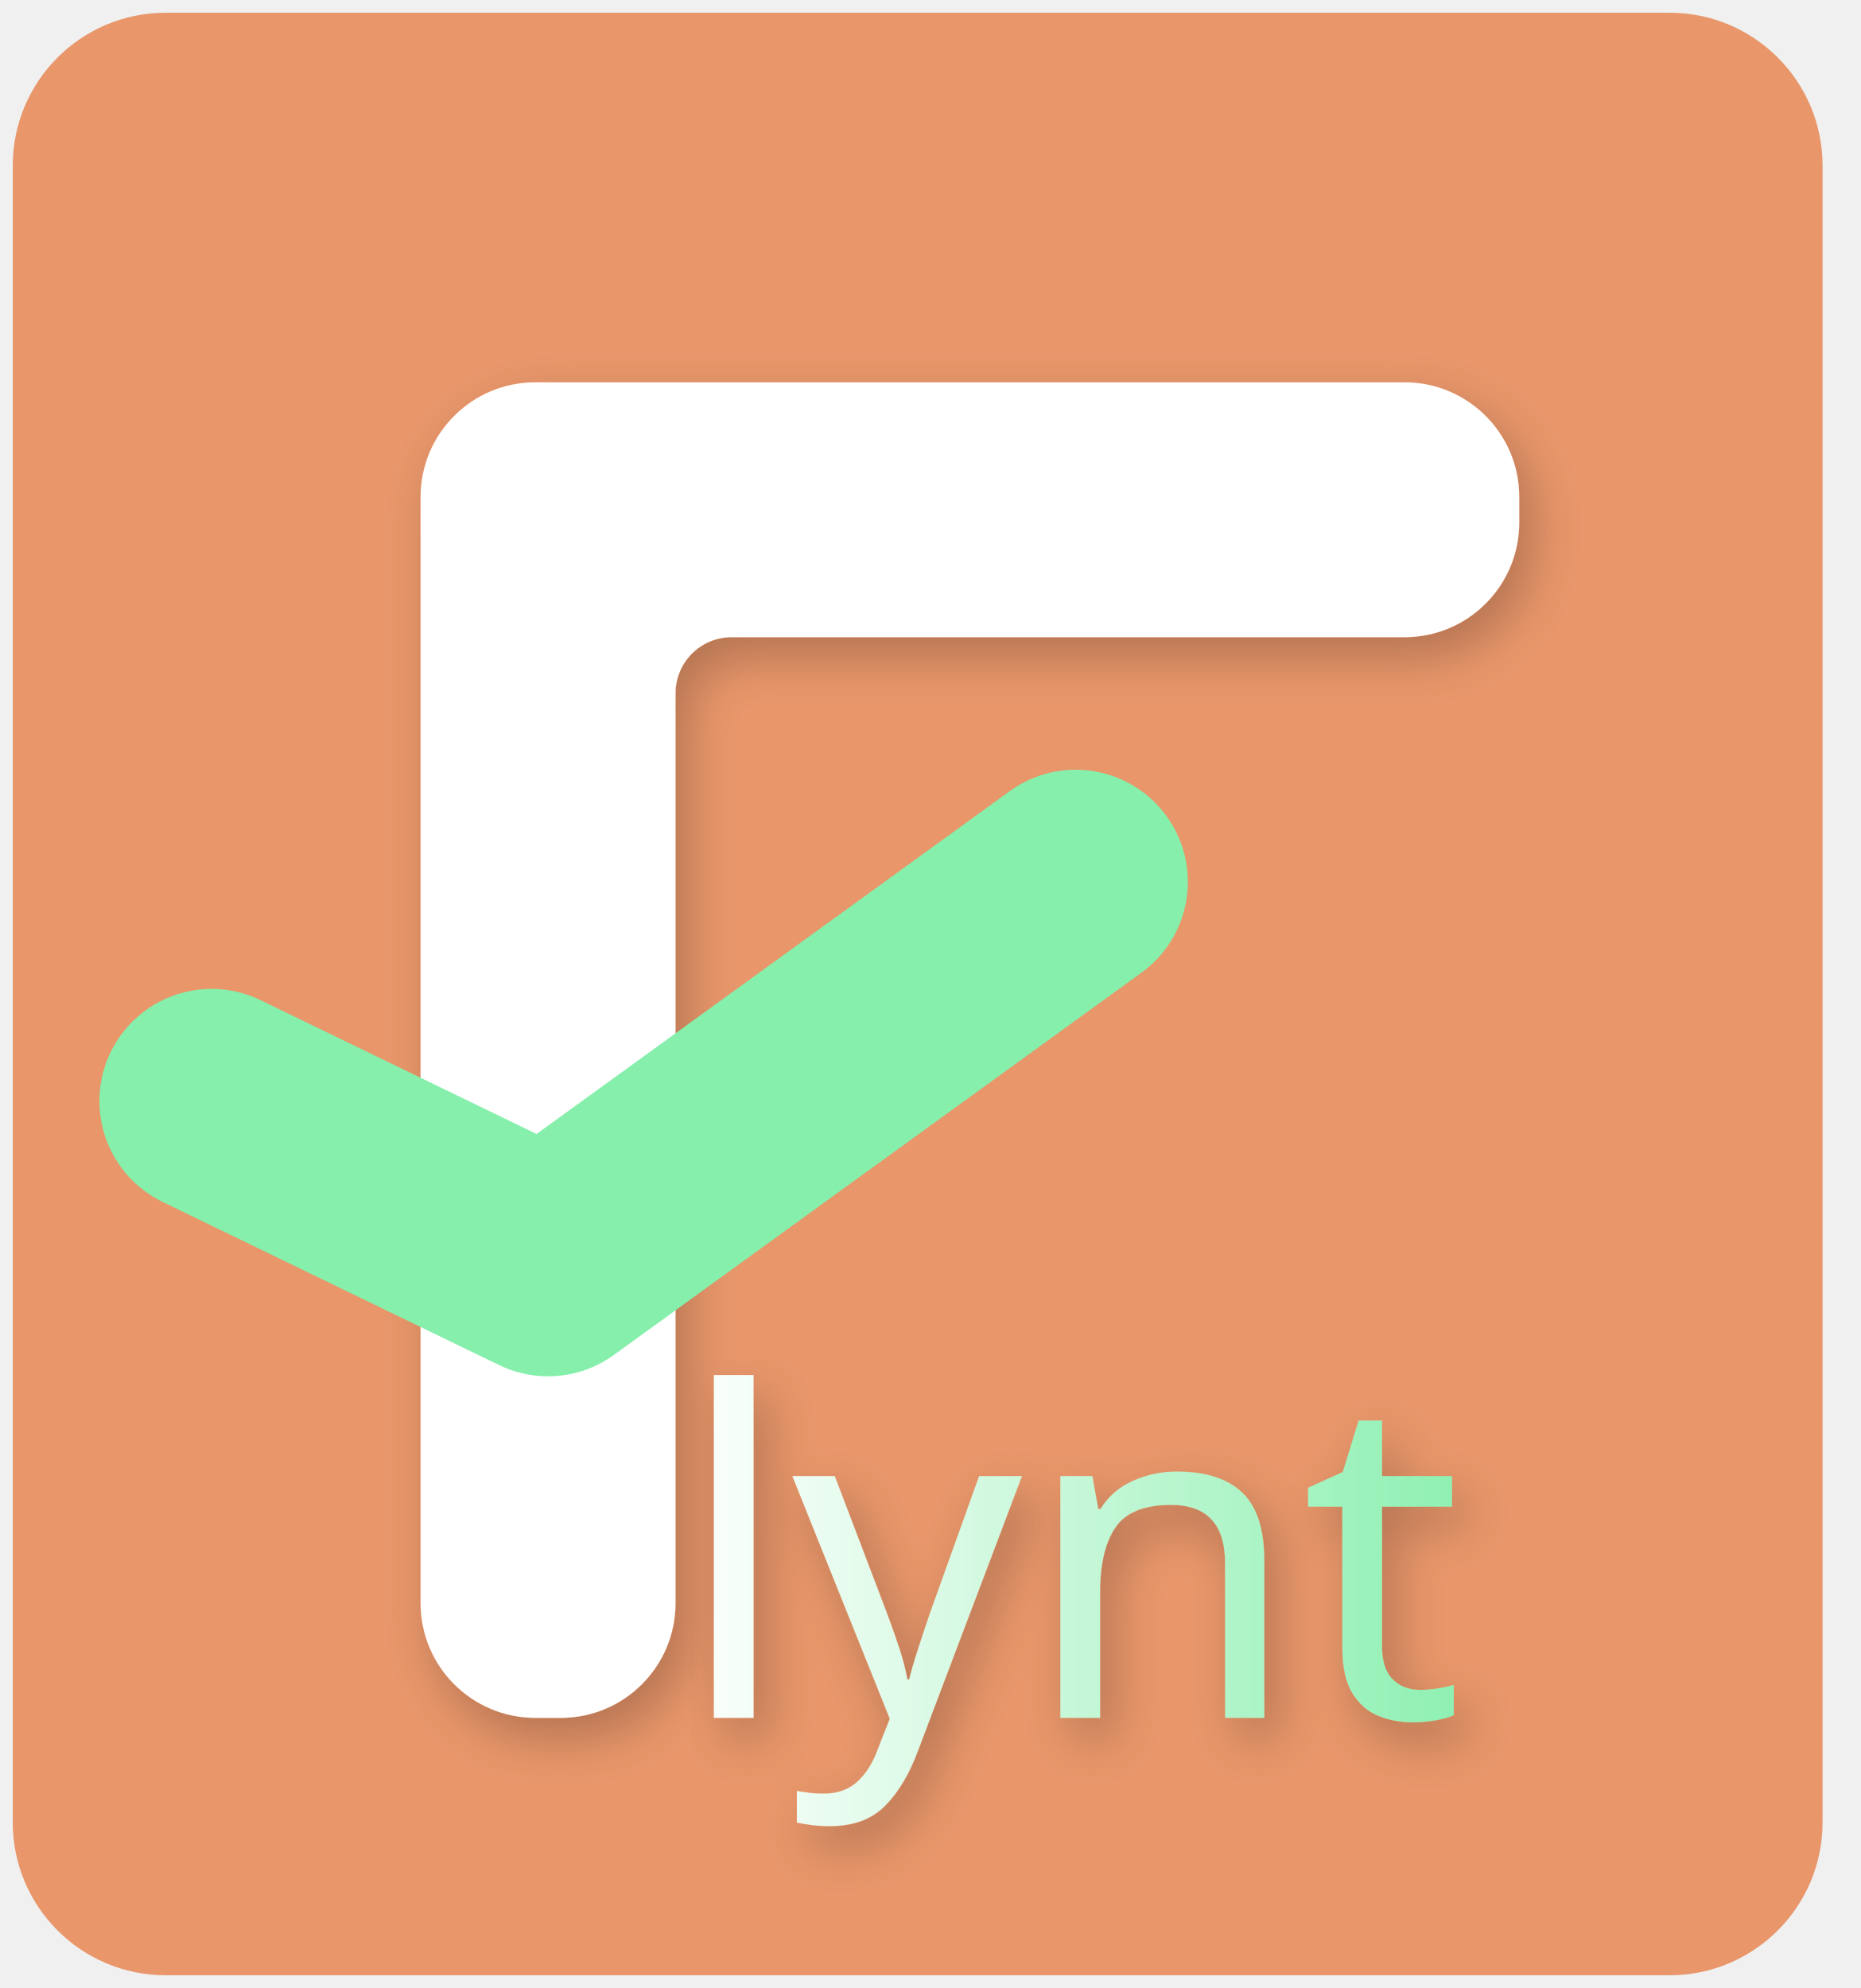
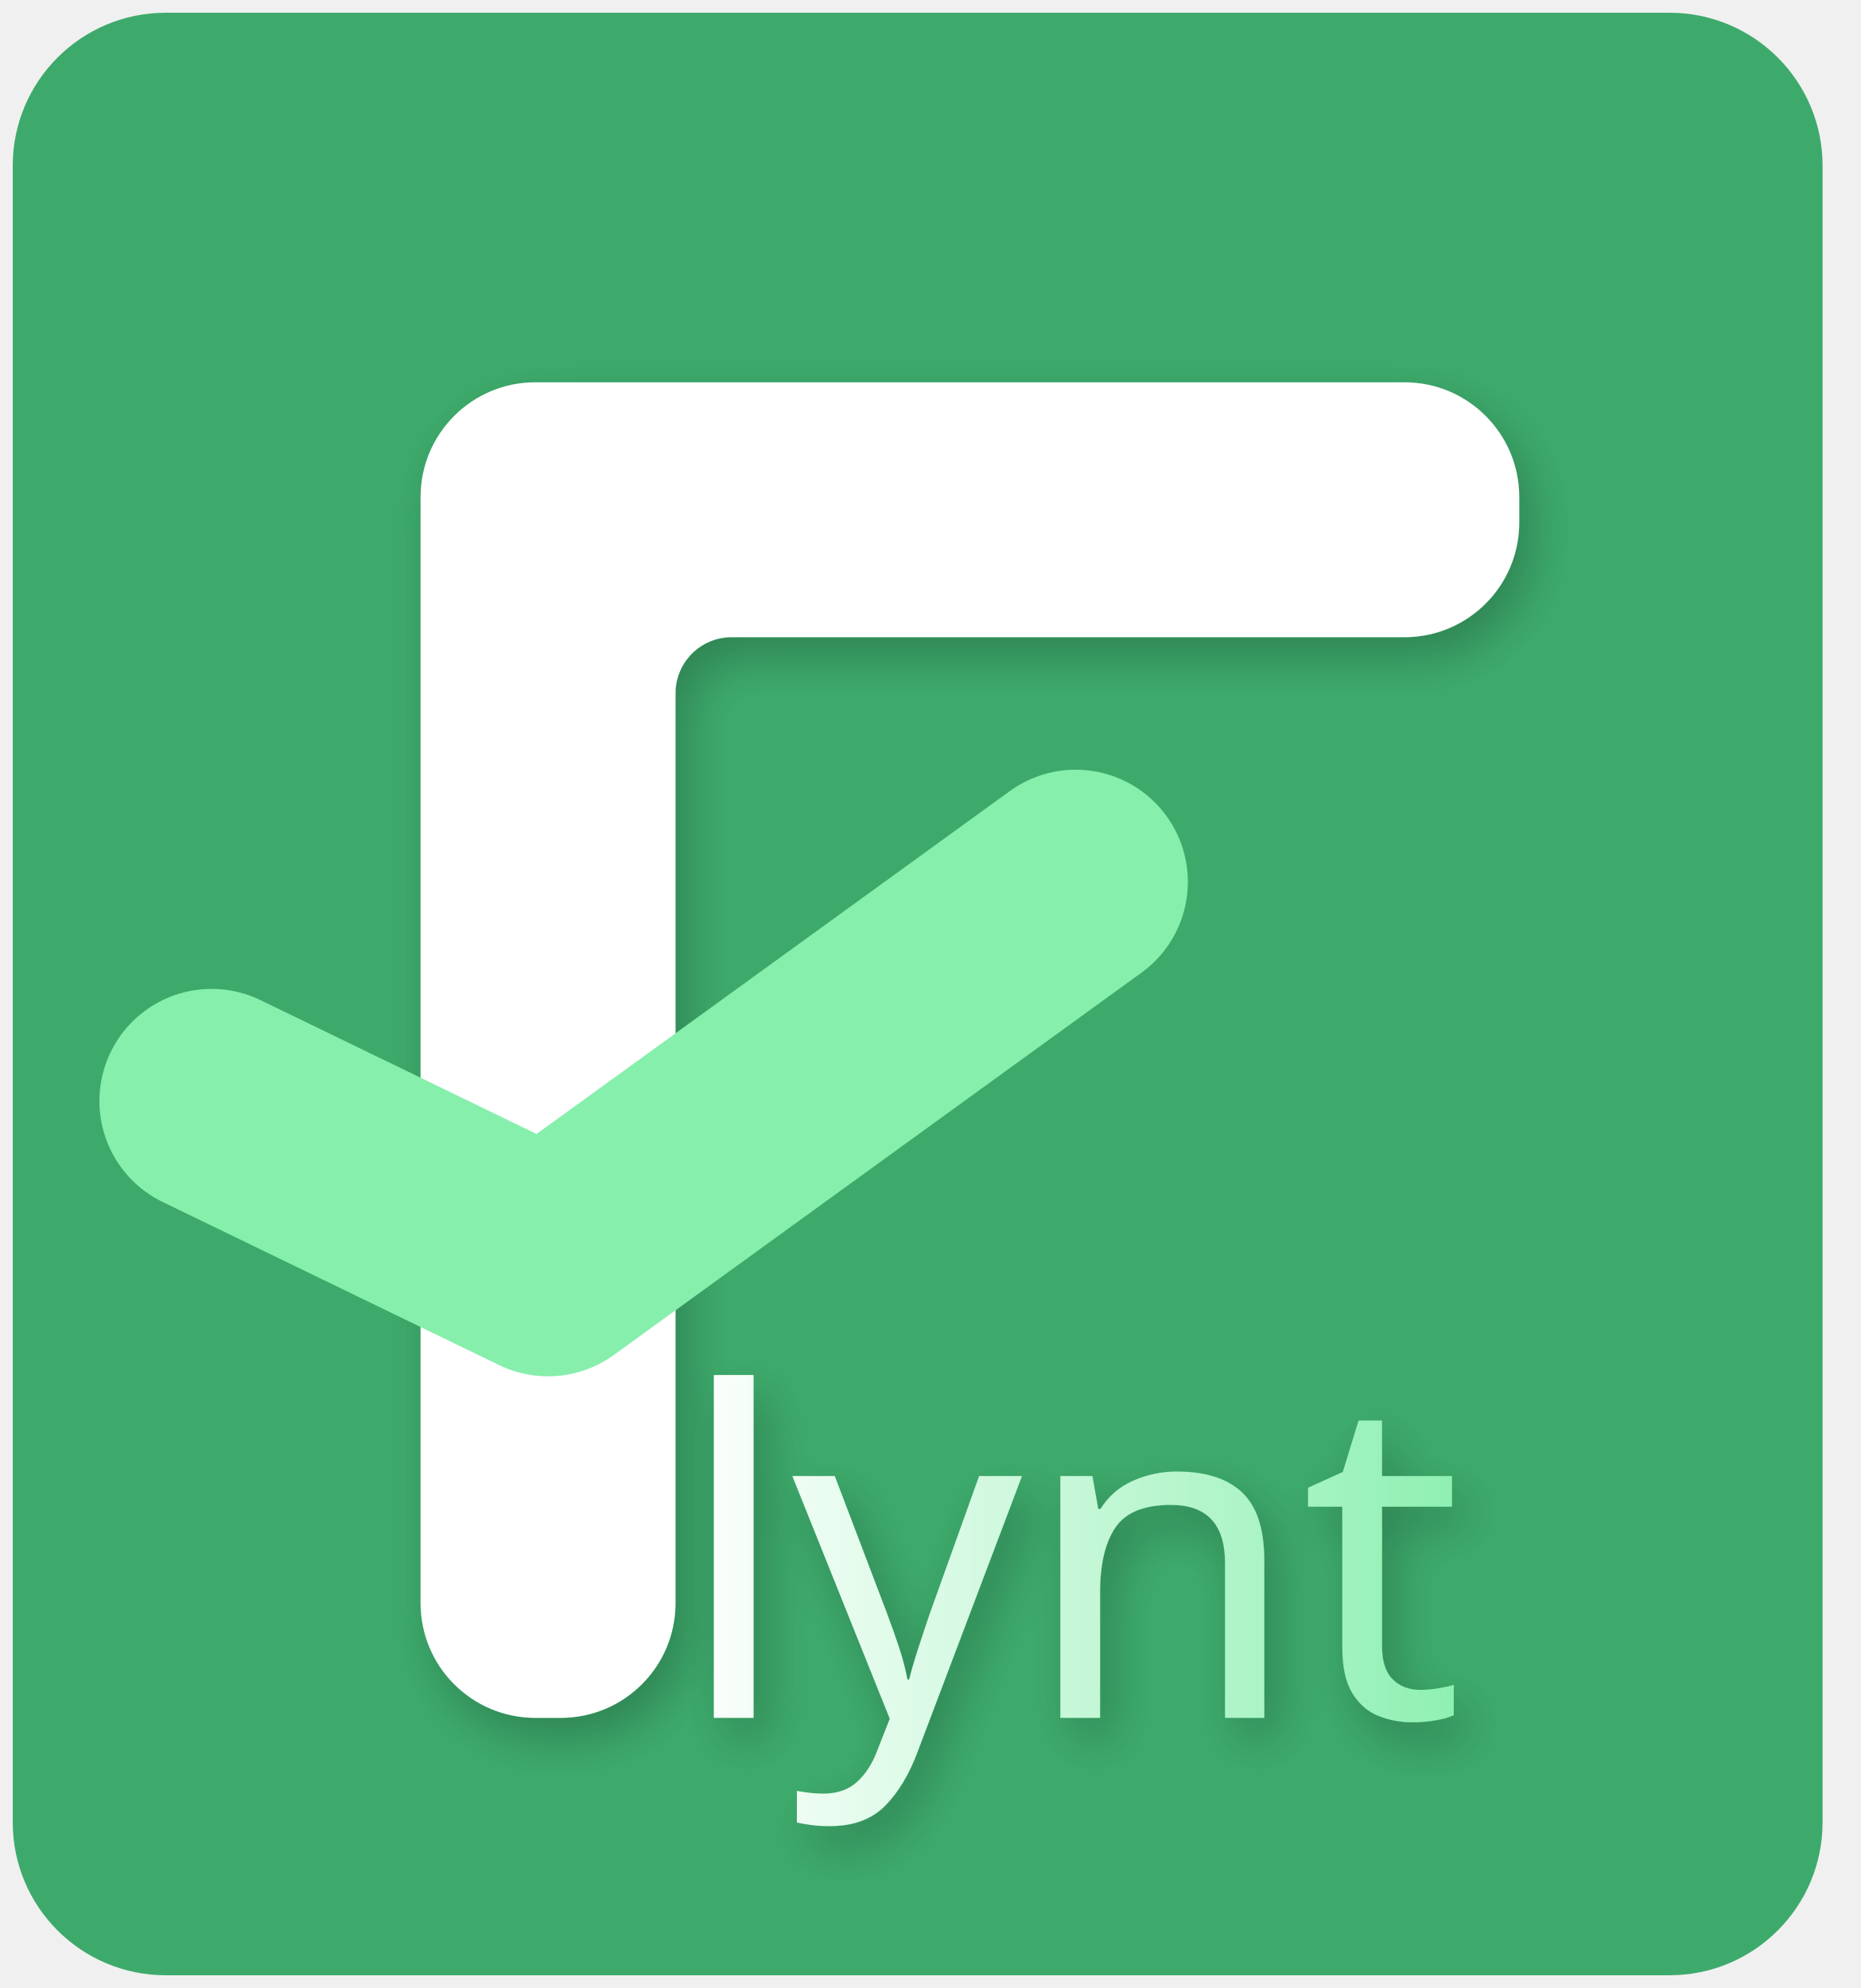
<svg xmlns="http://www.w3.org/2000/svg" viewBox="55 150 730 780" width="730" height="780">
  <defs>
    <style>@font-face{font-family:"OSEB";src:url("https://fonts.gstatic.com/s/opensans/v40/memSYaGs126MiZpBA-UvWbX2vVnXBbObj2OVZyOOSr4dVJWUgsiZ0B4gaVI.woff2") format("woff2");font-weight:800;}</style>
    <linearGradient id="grad" gradientUnits="userSpaceOnUse" x1="320" y1="0" x2="651" y2="0">
      <stop offset="0%" stop-color="#FFFFFF" />
      <stop offset="100%" stop-color="#86EFAC" />
    </linearGradient>
    <filter id="sh" x="-5%" y="-8%" width="118%" height="130%">
      <feDropShadow dx="5" dy="8" stdDeviation="9" flood-color="#000000" flood-opacity="0.22" />
    </filter>
  </defs>
-   <rect x="60" y="155" width="710" height="770" rx="60" fill="#E8966A" />
+   <rect x="60" y="155" width="710" height="770" rx="60" fill="#3DAA6B" />
  <path d="M 220,345 A 45,45 0,0,1 265,300            L 606,300 A 45,45 0,0,1 651,345            L 651,355 A 45,45 0,0,1 606,400            L 342,400 A 22,22 0,0,0 320,422            L 320,779 A 45,45 0,0,1 275,824            L 265,824 A 45,45 0,0,1 220,779            Z" fill="white" filter="url(#sh)" />
  <path d="M 138,582 L 270,646 L 477,496" stroke="#86EFAC" stroke-width="88" stroke-linecap="round" stroke-linejoin="round" fill="none" />
  <text x="320" y="824" font-family="OSEB" font-size="177" fill="url(#grad)" filter="url(#sh)">lynt</text>
</svg>
